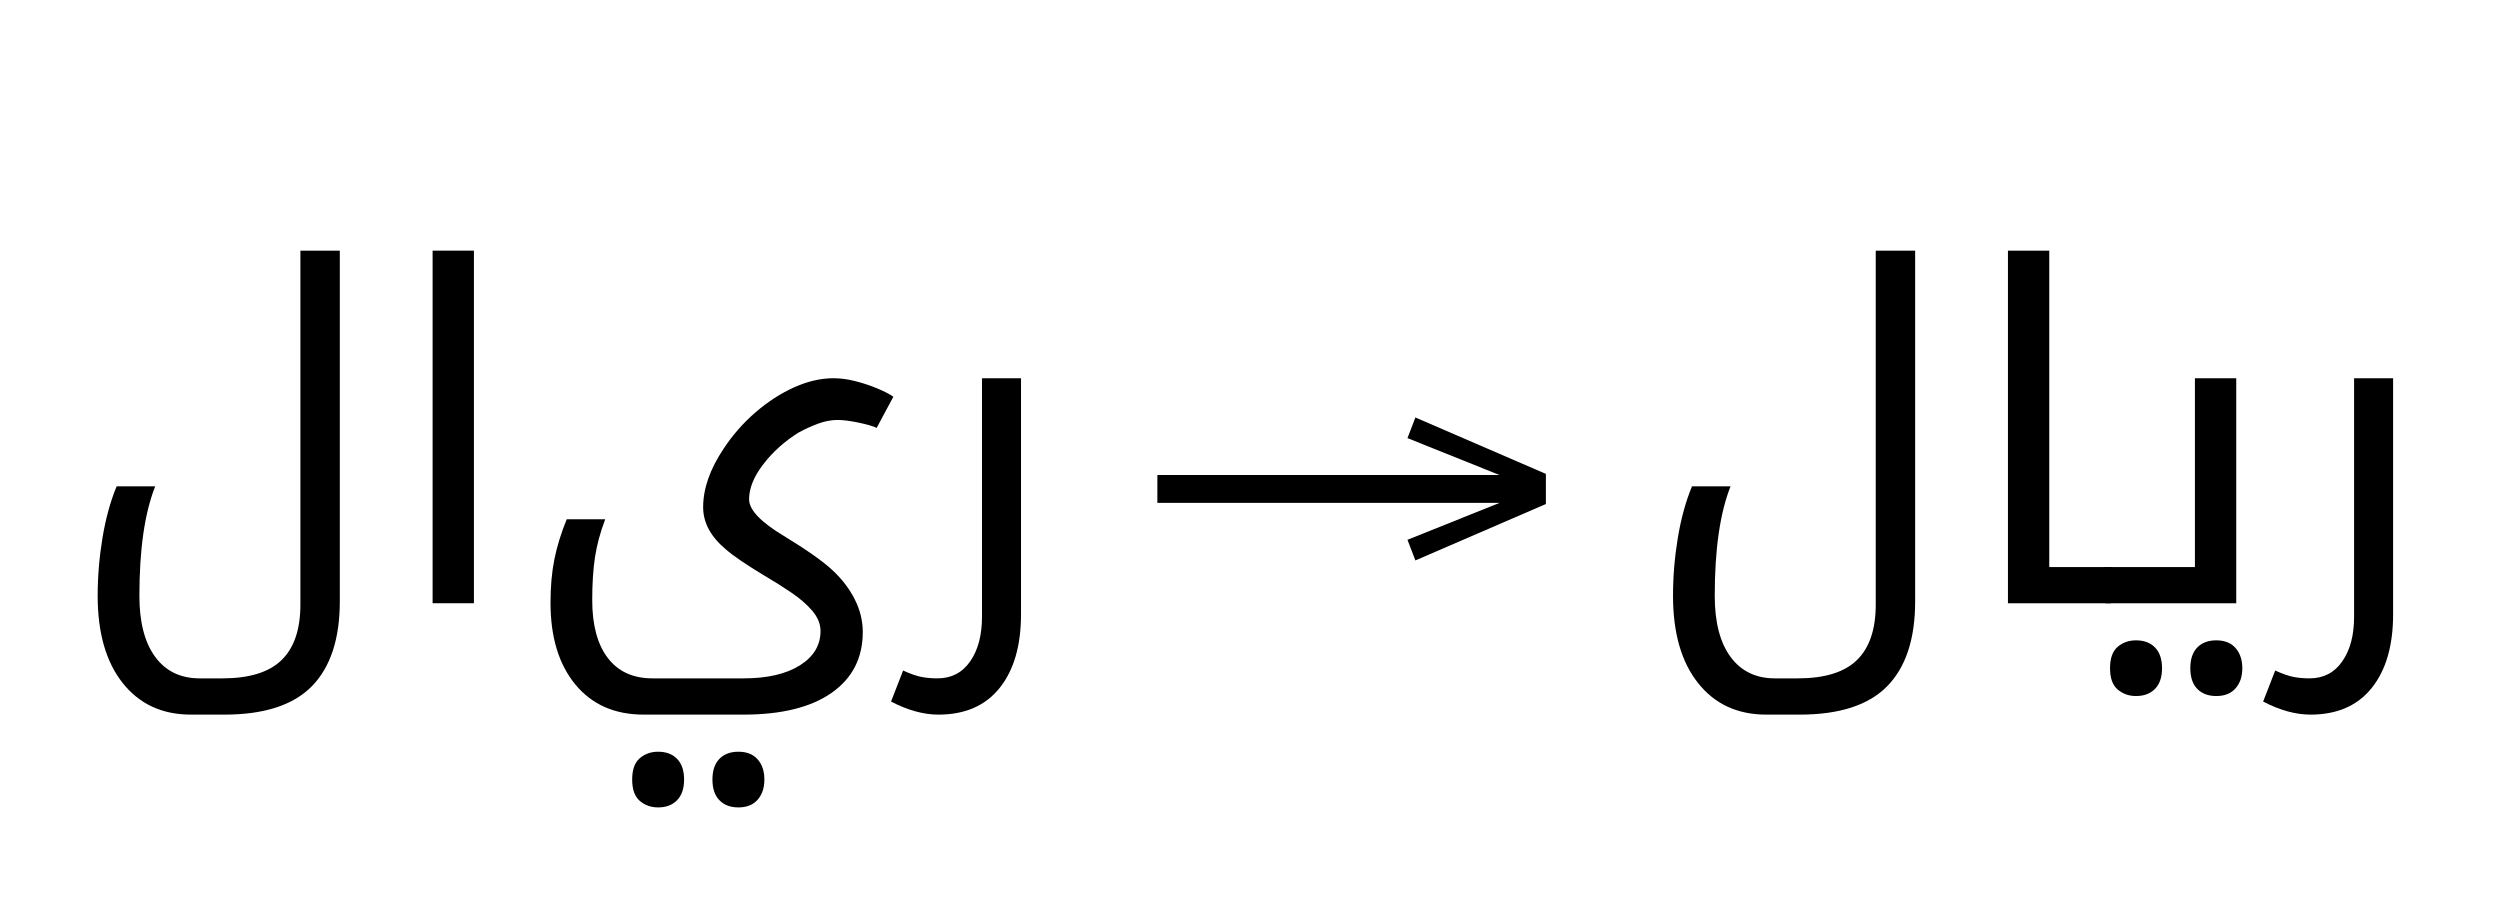
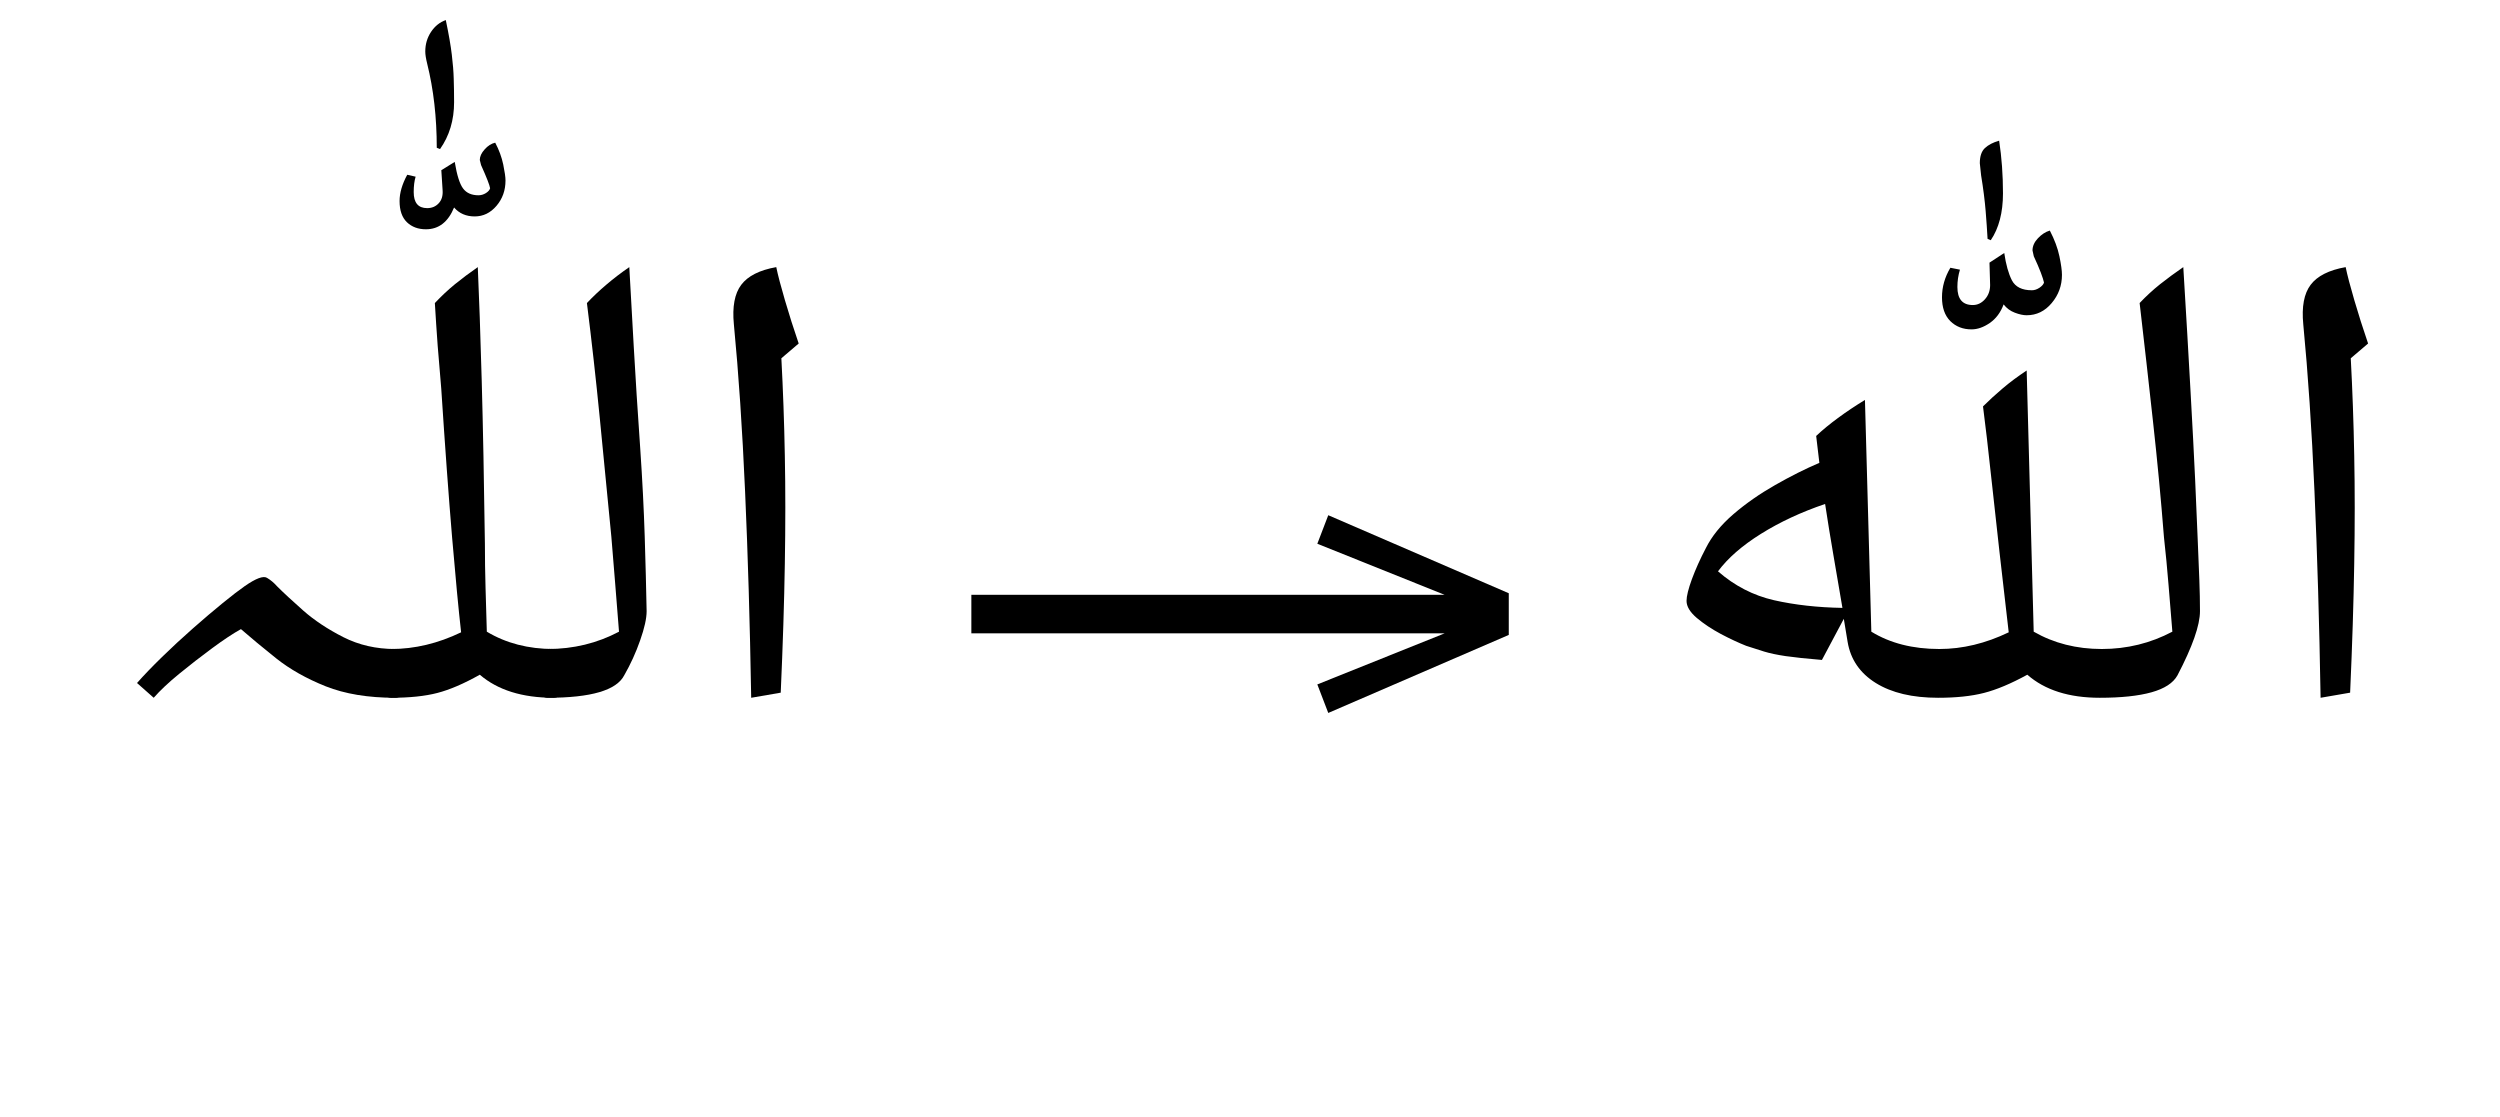
- <svg xmlns="http://www.w3.org/2000/svg" xmlns:xlink="http://www.w3.org/1999/xlink" version="1.1" width="740.879" height="265.84" id="arabic-liga">
+ <svg xmlns="http://www.w3.org/2000/svg" xmlns:xlink="http://www.w3.org/1999/xlink" version="1.1" width="100%" id="arabic-liga" viewBox="0 0 535.605 239.16">
  <defs>
    <g>
      <symbol overflow="visible" id="arabic-liga:id0:glyph0-0">
-         <path style="stroke:none;" d="M 5.5 19.469 L 5.5 -77.547 L 60.5 -77.547 L 60.5 19.469 Z M 11.656 13.312 L 54.344 13.312 L 54.344 -71.391 L 11.656 -71.391 Z M 11.656 13.312 " />
+         <path style="stroke:none;" d="M 8.906 29.812 L 8.906 -116.156 L 62.047 -116.156 L 62.047 29.812 Z M 16.828 21.891 L 54.125 21.891 L 54.125 -108.234 L 16.828 -108.234 Z M 16.828 21.891 " />
      </symbol>
      <symbol overflow="visible" id="arabic-liga:id0:glyph0-1">
-         <path style="stroke:none;" d="M 29.266 26.406 C 22.441 26.406 17.051 23.91 13.094 18.922 C 9.133 13.93 7.156 7.035 7.156 -1.766 C 7.156 -6.305 7.535 -10.883 8.297 -15.5 C 9.066 -20.125 10.188 -24.195 11.656 -27.719 L 20.797 -27.719 C 18.297 -21.414 17.047 -12.766 17.047 -1.766 C 17.047 4.473 18.289 9.297 20.781 12.703 C 23.281 16.109 26.801 17.812 31.344 17.812 L 36.734 17.812 C 43.117 17.812 47.797 16.363 50.766 13.469 C 53.734 10.57 55.219 6.191 55.219 0.328 L 55.219 -83.594 L 64.562 -83.594 L 64.562 -0.438 C 64.562 8.438 62.363 15.129 57.969 19.641 C 53.57 24.148 46.645 26.406 37.188 26.406 Z M 29.266 26.406 " />
+         <path style="stroke:none;" d="M 10.344 0 L 7.484 -2.531 C 8.648 -3.852 10.078 -5.336 11.766 -6.984 C 13.453 -8.629 15.211 -10.258 17.047 -11.875 C 18.879 -13.488 20.582 -14.938 22.156 -16.219 C 23.738 -17.508 25.004 -18.484 25.953 -19.141 C 27.859 -20.461 29.125 -20.938 29.75 -20.562 C 30.375 -20.195 30.941 -19.723 31.453 -19.141 C 32.555 -18.035 34.062 -16.641 35.969 -14.953 C 37.875 -13.273 40.164 -11.754 42.844 -10.391 C 45.52 -9.035 48.473 -8.359 51.703 -8.359 C 52.504 -8.359 52.906 -7.992 52.906 -7.266 L 52.906 -1.203 C 52.906 -0.398 52.504 0 51.703 0 C 47.078 0 43.113 -0.656 39.812 -1.969 C 36.52 -3.289 33.695 -4.883 31.344 -6.75 C 29 -8.625 26.984 -10.297 25.297 -11.766 C 23.973 -11.035 22.336 -9.953 20.391 -8.516 C 18.453 -7.086 16.566 -5.625 14.734 -4.125 C 12.898 -2.625 11.438 -1.25 10.344 0 Z M 10.344 0 " />
      </symbol>
      <symbol overflow="visible" id="arabic-liga:id0:glyph0-2">
-         <path style="stroke:none;" d="M 11 -83.594 L 20.797 -83.594 L 20.797 0 L 11 0 Z M 11 -83.594 " />
+         <path style="stroke:none;" d="M 6.938 -96.031 L 6.375 -96.25 C 6.375 -101.457 5.828 -106.258 4.734 -110.656 C 4.516 -111.539 4.406 -112.238 4.406 -112.75 C 4.406 -114 4.734 -115.117 5.391 -116.109 C 6.047 -117.098 6.891 -117.773 7.922 -118.141 C 8.43 -115.723 8.773 -113.742 8.953 -112.203 C 9.141 -110.66 9.25 -109.285 9.281 -108.078 C 9.32 -106.867 9.344 -105.531 9.344 -104.062 C 9.344 -100.977 8.539 -98.301 6.938 -96.031 Z M 4.516 -82.281 C 3.191 -82.281 2.109 -82.68 1.266 -83.484 C 0.422 -84.297 0 -85.508 0 -87.125 C 0 -88.508 0.438 -90.008 1.312 -91.625 L 2.75 -91.297 C 2.531 -90.566 2.422 -89.688 2.422 -88.656 C 2.422 -86.82 3.191 -85.906 4.734 -85.906 C 5.535 -85.906 6.191 -86.18 6.703 -86.734 C 7.223 -87.285 7.445 -88.035 7.375 -88.984 L 7.156 -92.406 L 9.453 -93.828 C 9.828 -91.555 10.305 -90.035 10.891 -89.266 C 11.473 -88.492 12.352 -88.109 13.531 -88.109 C 13.969 -88.109 14.391 -88.234 14.797 -88.484 C 15.203 -88.742 15.441 -89.02 15.516 -89.312 C 15.441 -89.832 14.926 -91.156 13.969 -93.281 L 13.75 -94.156 C 13.75 -94.75 14.023 -95.352 14.578 -95.969 C 15.129 -96.594 15.734 -96.977 16.391 -97.125 C 17.047 -95.883 17.504 -94.641 17.766 -93.391 C 18.023 -92.141 18.156 -91.223 18.156 -90.641 C 18.156 -88.953 17.641 -87.504 16.609 -86.297 C 15.578 -85.086 14.332 -84.484 12.875 -84.484 C 11.406 -84.484 10.227 -84.992 9.344 -86.016 C 8.32 -83.523 6.711 -82.281 4.516 -82.281 Z M 4.516 -82.281 " />
      </symbol>
      <symbol overflow="visible" id="arabic-liga:id0:glyph0-3">
-         <path style="stroke:none;" d="M 29.266 26.406 C 22.367 26.406 16.957 24.02 13.031 19.25 C 9.113 14.477 7.156 8.023 7.156 -0.109 C 7.156 -3.922 7.461 -7.363 8.078 -10.438 C 8.703 -13.52 9.676 -16.676 11 -19.906 L 20.125 -19.906 C 18.957 -16.832 18.148 -13.844 17.703 -10.938 C 17.266 -8.039 17.047 -4.648 17.047 -0.766 C 17.047 5.172 18.273 9.75 20.734 12.969 C 23.191 16.195 26.727 17.812 31.344 17.812 L 52.906 17.812 C 58.551 17.812 63.004 16.785 66.266 14.734 C 69.535 12.68 71.172 9.969 71.172 6.594 C 71.172 4.906 70.508 3.289 69.188 1.75 C 67.863 0.219 66.191 -1.223 64.172 -2.578 C 62.16 -3.941 60.094 -5.242 57.969 -6.484 C 53.57 -9.129 50.492 -11.223 48.734 -12.766 C 45.141 -15.766 43.344 -19.098 43.344 -22.766 C 43.344 -27.172 44.957 -31.789 48.188 -36.625 C 50.312 -39.852 52.836 -42.734 55.766 -45.266 C 58.703 -47.797 61.766 -49.773 64.953 -51.203 C 68.141 -52.629 71.238 -53.344 74.25 -53.344 C 75.938 -53.344 77.695 -53.102 79.531 -52.625 C 81.363 -52.156 83.066 -51.586 84.641 -50.922 C 86.223 -50.266 87.488 -49.609 88.438 -48.953 L 84.484 -41.578 C 83.523 -42.016 82.055 -42.438 80.078 -42.844 C 78.098 -43.25 76.484 -43.453 75.234 -43.453 C 73.703 -43.453 72.145 -43.156 70.562 -42.562 C 68.988 -41.977 67.469 -41.285 66 -40.484 C 62.695 -38.43 59.91 -35.938 57.641 -33 C 55.367 -30.062 54.234 -27.273 54.234 -24.641 C 54.234 -22.148 56.984 -19.254 62.484 -15.953 C 67.91 -12.648 71.758 -9.938 74.031 -7.812 C 76.301 -5.688 78.062 -3.375 79.312 -0.875 C 80.562 1.613 81.188 4.176 81.188 6.812 C 81.188 12.977 78.727 17.785 73.812 21.234 C 68.895 24.68 61.926 26.406 52.906 26.406 Z M 32.672 48.406 C 30.984 48.406 29.535 47.891 28.328 46.859 C 27.117 45.828 26.516 44.141 26.516 41.797 C 26.516 39.453 27.117 37.766 28.328 36.734 C 29.535 35.711 30.984 35.203 32.672 35.203 C 34.578 35.203 36.078 35.77 37.172 36.906 C 38.273 38.039 38.828 39.672 38.828 41.797 C 38.828 43.922 38.273 45.551 37.172 46.688 C 36.078 47.832 34.578 48.406 32.672 48.406 Z M 51.703 48.406 C 49.797 48.406 48.289 47.832 47.188 46.688 C 46.094 45.551 45.547 43.922 45.547 41.797 C 45.547 39.672 46.094 38.039 47.188 36.906 C 48.289 35.77 49.797 35.203 51.703 35.203 C 53.68 35.203 55.203 35.805 56.266 37.016 C 57.328 38.223 57.859 39.816 57.859 41.797 C 57.859 43.773 57.328 45.367 56.266 46.578 C 55.203 47.797 53.68 48.406 51.703 48.406 Z M 51.703 48.406 " />
+         <path style="stroke:none;" d="M 0 0 C -0.582 0 -0.875 -0.289 -0.875 -0.875 L -0.875 -7.484 C -0.875 -8.066 -0.582 -8.359 0 -8.359 C 4.031 -8.359 8.023 -9.312 11.984 -11.219 C 11.547 -15.102 11.031 -20.531 10.438 -27.5 C 9.852 -34.469 9.234 -42.973 8.578 -53.016 C 8.359 -55.441 8.156 -57.879 7.969 -60.328 C 7.789 -62.785 7.629 -65.227 7.484 -67.656 C 8.578 -68.82 9.727 -69.898 10.938 -70.891 C 12.156 -71.879 13.457 -72.852 14.844 -73.812 C 15.07 -68.75 15.297 -62.273 15.516 -54.391 C 15.734 -46.504 15.914 -37.176 16.062 -26.406 C 16.062 -23.906 16.098 -21.391 16.172 -18.859 C 16.242 -16.328 16.316 -13.816 16.391 -11.328 C 19.691 -9.348 23.504 -8.359 27.828 -8.359 C 28.484 -8.359 28.812 -8.066 28.812 -7.484 L 28.812 -0.875 C 28.812 -0.289 28.484 0 27.828 0 C 22.473 0 18.258 -1.316 15.188 -3.953 C 12.469 -2.422 10.047 -1.379 7.922 -0.828 C 5.797 -0.273 3.156 0 0 0 Z M 0 0 " />
      </symbol>
      <symbol overflow="visible" id="arabic-liga:id0:glyph0-4">
-         <path style="stroke:none;" d="M 6.812 26.406 C 3.301 26.406 -0.438 25.375 -4.406 23.312 L -1.547 15.953 C 0.211 16.754 1.68 17.266 2.859 17.484 C 4.035 17.703 5.281 17.812 6.594 17.812 C 9.895 17.812 12.477 16.473 14.344 13.797 C 16.219 11.129 17.156 7.594 17.156 3.188 L 17.156 -53.344 L 26.406 -53.344 L 26.406 2.641 C 26.406 10.047 24.719 15.859 21.344 20.078 C 17.969 24.297 13.125 26.406 6.812 26.406 Z M 6.812 26.406 " />
+         <path style="stroke:none;" d="M -0.109 0 C -0.766 0 -1.094 -0.289 -1.094 -0.875 L -1.094 -7.484 C -1.094 -8.066 -0.766 -8.359 -0.109 -8.359 C 4.285 -8.359 8.352 -9.348 12.094 -11.328 C 11.875 -14.117 11.656 -16.867 11.438 -19.578 C 11.219 -22.297 11 -24.973 10.781 -27.609 C 10.125 -34.504 9.461 -41.285 8.797 -47.953 C 8.141 -54.629 7.406 -61.195 6.594 -67.656 C 7.625 -68.75 8.742 -69.805 9.953 -70.828 C 11.16 -71.859 12.461 -72.852 13.859 -73.812 C 14.078 -69.852 14.332 -65.285 14.625 -60.109 C 14.914 -54.941 15.285 -49.133 15.734 -42.688 C 16.098 -37.332 16.352 -32.328 16.5 -27.672 C 16.645 -23.016 16.754 -18.738 16.828 -14.844 C 16.828 -13.602 16.457 -11.938 15.719 -9.844 C 14.988 -7.75 14.078 -5.75 12.984 -3.844 C 11.66 -1.281 7.297 0 -0.109 0 Z M -0.109 0 " />
+       </symbol>
+       <symbol overflow="visible" id="arabic-liga:id0:glyph0-5">
+         <path style="stroke:none;" d="M 11.438 0 C 11.219 -12.906 10.867 -24.691 10.391 -35.359 C 9.922 -46.035 9.281 -55.586 8.469 -64.016 C 8.176 -67.023 8.598 -69.281 9.734 -70.781 C 10.867 -72.289 12.867 -73.301 15.734 -73.812 C 16.023 -72.414 16.52 -70.523 17.219 -68.141 C 17.914 -65.754 18.703 -63.281 19.578 -60.719 L 16.609 -58.188 C 16.898 -52.758 17.098 -47.188 17.203 -41.469 C 17.316 -35.75 17.316 -29.586 17.203 -22.984 C 17.098 -16.391 16.863 -9.02 16.5 -0.875 Z M 11.438 0 " />
      </symbol>
    </g>
    <g>
      <symbol overflow="visible" id="arabic-liga:id1:glyph0-0">
        <path style="stroke:none;" d="M 5.375 -96.688 L 69.828 -96.688 L 69.828 0 L 5.375 0 Z M 8.062 -2.688 L 67.141 -2.688 L 67.141 -94 L 8.062 -94 Z M 8.062 -2.688 " />
      </symbol>
      <symbol overflow="visible" id="arabic-liga:id1:glyph0-1">
        <path style="stroke:none;" d="M 68.156 -13.75 L 66.281 -18.641 L 88.094 -27.391 L 6.984 -27.391 L 6.984 -34 L 88.094 -34 L 66.281 -42.75 L 68.156 -47.641 L 99.094 -34.266 L 99.094 -27.125 Z M 68.156 -13.75 " />
      </symbol>
    </g>
    <g>
      <symbol overflow="visible" id="arabic-liga:id2:glyph0-0">
-         <path style="stroke:none;" d="M 5.5 19.469 L 5.5 -77.547 L 60.5 -77.547 L 60.5 19.469 Z M 11.656 13.312 L 54.344 13.312 L 54.344 -71.391 L 11.656 -71.391 Z M 11.656 13.312 " />
+         <path style="stroke:none;" d="M 8.906 29.812 L 8.906 -116.156 L 62.047 -116.156 L 62.047 29.812 Z M 16.828 21.891 L 54.125 21.891 L 54.125 -108.234 L 16.828 -108.234 Z M 16.828 21.891 " />
      </symbol>
      <symbol overflow="visible" id="arabic-liga:id2:glyph0-1">
-         <path style="stroke:none;" d="M 29.266 26.406 C 22.441 26.406 17.051 23.91 13.094 18.922 C 9.133 13.93 7.156 7.035 7.156 -1.766 C 7.156 -6.305 7.535 -10.883 8.297 -15.5 C 9.066 -20.125 10.188 -24.195 11.656 -27.719 L 20.797 -27.719 C 18.297 -21.414 17.047 -12.766 17.047 -1.766 C 17.047 4.473 18.289 9.297 20.781 12.703 C 23.281 16.109 26.801 17.812 31.344 17.812 L 36.734 17.812 C 43.117 17.812 47.797 16.363 50.766 13.469 C 53.734 10.57 55.219 6.191 55.219 0.328 L 55.219 -83.594 L 64.562 -83.594 L 64.562 -0.438 C 64.562 8.438 62.363 15.129 57.969 19.641 C 53.57 24.148 46.645 26.406 37.188 26.406 Z M 29.266 26.406 " />
-       </symbol>
-       <symbol overflow="visible" id="arabic-liga:id2:glyph0-2">
-         <path style="stroke:none;" d="M 35.312 -8.578 C 35.676 -8.578 35.859 -8.43 35.859 -8.141 L 35.859 -0.547 C 35.859 -0.18 35.676 0 35.312 0 L 11 0 L 11 -83.594 L 20.797 -83.594 L 20.797 -8.578 Z M 35.312 -8.578 " />
-       </symbol>
-       <symbol overflow="visible" id="arabic-liga:id2:glyph0-3">
-         <path style="stroke:none;" d="M -0.547 0 C -0.91 0 -1.094 -0.18 -1.094 -0.547 L -1.094 -8.141 C -1.094 -8.43 -0.91 -8.578 -0.547 -8.578 L 20.562 -8.578 L 20.562 -53.344 L 30.359 -53.344 L 30.359 0 Z M 6.594 22 C 4.906 22 3.457 21.484 2.25 20.453 C 1.039 19.43 0.438 17.75 0.438 15.406 C 0.438 13.051 1.039 11.359 2.25 10.328 C 3.457 9.305 4.906 8.797 6.594 8.797 C 8.5 8.797 10.004 9.363 11.109 10.5 C 12.211 11.633 12.766 13.27 12.766 15.406 C 12.766 17.531 12.211 19.16 11.109 20.297 C 10.004 21.43 8.5 22 6.594 22 Z M 25.625 22 C 23.719 22 22.211 21.43 21.109 20.297 C 20.016 19.16 19.469 17.531 19.469 15.406 C 19.469 13.27 20.016 11.633 21.109 10.5 C 22.211 9.363 23.719 8.797 25.625 8.797 C 27.602 8.797 29.125 9.398 30.188 10.609 C 31.258 11.828 31.797 13.426 31.797 15.406 C 31.797 17.383 31.258 18.977 30.188 20.188 C 29.125 21.395 27.602 22 25.625 22 Z M 25.625 22 " />
-       </symbol>
-       <symbol overflow="visible" id="arabic-liga:id2:glyph0-4">
-         <path style="stroke:none;" d="M 6.812 26.406 C 3.301 26.406 -0.438 25.375 -4.406 23.312 L -1.547 15.953 C 0.211 16.754 1.68 17.266 2.859 17.484 C 4.035 17.703 5.281 17.812 6.594 17.812 C 9.895 17.812 12.477 16.473 14.344 13.797 C 16.219 11.129 17.156 7.594 17.156 3.188 L 17.156 -53.344 L 26.406 -53.344 L 26.406 2.641 C 26.406 10.047 24.719 15.859 21.344 20.078 C 17.969 24.297 13.125 26.406 6.812 26.406 Z M 6.812 26.406 " />
+         <path style="stroke:none;" d="M 116.156 0 C 115.938 -12.906 115.586 -24.691 115.109 -35.359 C 114.641 -46.035 114 -55.586 113.188 -64.016 C 112.895 -67.023 113.316 -69.281 114.453 -70.781 C 115.586 -72.289 117.586 -73.301 120.453 -73.812 C 120.742 -72.414 121.238 -70.523 121.938 -68.141 C 122.633 -65.754 123.422 -63.281 124.297 -60.719 L 121.328 -58.188 C 121.617 -52.758 121.816 -47.188 121.922 -41.469 C 122.035 -35.75 122.035 -29.586 121.922 -22.984 C 121.816 -16.391 121.582 -9.02 121.219 -0.875 Z M 50.594 0 C 46.195 0 42.641 -0.844 39.922 -2.531 C 37.211 -4.219 35.602 -6.562 35.094 -9.562 L 34.438 -13.531 L 30.688 -6.484 C 28.051 -6.703 25.977 -6.922 24.469 -7.141 C 22.969 -7.367 21.738 -7.629 20.781 -7.922 C 19.832 -8.211 18.805 -8.539 17.703 -8.906 C 16.391 -9.426 14.941 -10.102 13.359 -10.938 C 11.785 -11.781 10.41 -12.695 9.234 -13.688 C 8.066 -14.688 7.484 -15.66 7.484 -16.609 C 7.484 -17.41 7.789 -18.656 8.406 -20.344 C 9.031 -22.031 9.82 -23.789 10.781 -25.625 C 11.801 -27.676 13.375 -29.617 15.5 -31.453 C 17.633 -33.285 20.02 -34.953 22.656 -36.453 C 25.301 -37.961 27.832 -39.234 30.25 -40.266 L 29.703 -44.875 C 30.797 -45.906 32.039 -46.93 33.438 -47.953 C 34.832 -48.984 36.375 -50.016 38.062 -51.047 L 39.156 -11.328 C 42.383 -9.348 46.27 -8.359 50.812 -8.359 C 54.781 -8.359 58.742 -9.312 62.703 -11.219 C 61.523 -21.344 60.586 -29.648 59.891 -36.141 C 59.191 -42.629 58.66 -47.227 58.297 -49.938 C 59.328 -50.969 60.445 -51.992 61.656 -53.016 C 62.863 -54.047 64.238 -55.07 65.781 -56.094 L 66.984 -11.328 C 70.43 -9.348 74.32 -8.359 78.656 -8.359 C 82.977 -8.359 87.008 -9.348 90.75 -11.328 C 90.531 -13.973 90.312 -16.648 90.094 -19.359 C 89.875 -22.078 89.613 -24.789 89.312 -27.5 C 88.801 -34.031 88.176 -40.629 87.438 -47.297 C 86.707 -53.973 85.941 -60.758 85.141 -67.656 C 86.242 -68.82 87.414 -69.898 88.656 -70.891 C 89.906 -71.879 91.227 -72.852 92.625 -73.812 C 93.133 -65.445 93.551 -58.297 93.875 -52.359 C 94.207 -46.422 94.469 -41.414 94.656 -37.344 C 94.844 -33.27 94.988 -29.859 95.094 -27.109 C 95.207 -24.359 95.301 -22.047 95.375 -20.172 C 95.445 -18.305 95.484 -16.531 95.484 -14.844 C 95.484 -12.426 94.195 -8.758 91.625 -3.844 C 90.895 -2.531 89.41 -1.562 87.172 -0.938 C 84.93 -0.312 81.977 0 78.312 0 C 73.039 0 68.898 -1.316 65.891 -3.953 C 63.098 -2.422 60.617 -1.379 58.453 -0.828 C 56.297 -0.273 53.676 0 50.594 0 Z M 34.203 -15.406 C 33.691 -18.406 33.18 -21.391 32.672 -24.359 C 32.16 -27.328 31.68 -30.281 31.234 -33.219 C 27.129 -31.82 23.461 -30.113 20.234 -28.094 C 17.016 -26.082 14.562 -23.941 12.875 -21.672 C 15.727 -19.18 18.93 -17.531 22.484 -16.719 C 26.047 -15.914 29.953 -15.477 34.203 -15.406 Z M 59.625 -78.422 L 59.078 -78.656 C 59.004 -80.039 58.895 -81.629 58.75 -83.422 C 58.602 -85.223 58.344 -87.266 57.969 -89.547 L 57.75 -91.625 C 57.75 -92.801 58.039 -93.664 58.625 -94.219 C 59.219 -94.77 60.031 -95.191 61.062 -95.484 C 61.5 -92.617 61.719 -89.609 61.719 -86.453 C 61.719 -83.16 61.02 -80.484 59.625 -78.422 Z M 56.328 -63.141 C 54.859 -63.141 53.645 -63.613 52.688 -64.562 C 51.738 -65.52 51.266 -66.879 51.266 -68.641 C 51.266 -70.398 51.742 -72.086 52.703 -73.703 L 54.344 -73.375 C 54.051 -72.414 53.906 -71.426 53.906 -70.406 C 53.906 -68.344 54.785 -67.312 56.547 -67.312 C 57.348 -67.312 58.039 -67.641 58.625 -68.297 C 59.219 -68.961 59.516 -69.773 59.516 -70.734 L 59.406 -74.578 L 61.938 -76.234 C 62.227 -74.254 62.664 -72.691 63.25 -71.547 C 63.844 -70.41 64.984 -69.844 66.672 -69.844 C 67.109 -69.844 67.547 -69.988 67.984 -70.281 C 68.422 -70.582 68.676 -70.879 68.75 -71.172 C 68.676 -71.535 68.492 -72.102 68.203 -72.875 C 67.91 -73.645 67.508 -74.578 67 -75.672 L 66.781 -76.672 C 66.781 -77.398 67.086 -78.094 67.703 -78.75 C 68.328 -79.414 69.008 -79.859 69.75 -80.078 C 70.551 -78.535 71.098 -77.066 71.391 -75.672 C 71.68 -74.285 71.828 -73.223 71.828 -72.484 C 71.828 -70.648 71.238 -69.035 70.062 -67.641 C 68.895 -66.254 67.469 -65.562 65.781 -65.562 C 65.195 -65.562 64.52 -65.707 63.75 -66 C 62.977 -66.289 62.336 -66.766 61.828 -67.422 C 61.316 -66.035 60.523 -64.973 59.453 -64.234 C 58.391 -63.504 57.348 -63.141 56.328 -63.141 Z M 56.328 -63.141 " />
      </symbol>
    </g>
  </defs>
  <g id="arabic-liga:id0:id0" transform="matrix(1.25,0,0,1.25,0.0,0.0)">
    <g id="arabic-liga:id0:surface1">
      <g style="fill:rgb(0%,0%,0%);fill-opacity:1;">
-         <use xlink:href="#arabic-liga:id0:glyph0-1" x="16" y="143.016" class="c3" />
-         <use xlink:href="#arabic-liga:id0:glyph0-2" x="91.562" y="143.016" class="c2" />
-         <use xlink:href="#arabic-liga:id0:glyph0-3" x="123.359" y="143.016" class="c1" />
-         <use xlink:href="#arabic-liga:id0:glyph0-4" x="215.656" y="143.016" class="c0" />
+         <use xlink:href="#arabic-liga:id0:glyph0-1" x="16" y="119.594" class="c4" />
+         <use xlink:href="#arabic-liga:id0:glyph0-2" x="68.484" y="121.578" class="c3" />
+         <use xlink:href="#arabic-liga:id0:glyph0-3" x="67.047" y="119.594" class="c2" />
+         <use xlink:href="#arabic-liga:id0:glyph0-4" x="94" y="119.594" class="c1" />
+         <use xlink:href="#arabic-liga:id0:glyph0-5" x="117.312" y="119.594" class="c0" />
      </g>
    </g>
  </g>
-   <g id="arabic-liga:id1:id1" transform="matrix(1.25,0,0,1.25,334.2578,32.2168)">
+   <g id="arabic-liga:id1:id1" transform="matrix(1.25,0,0,1.25,199.375,18.87695)">
    <g id="arabic-liga:id1:surface1">
      <g style="fill:rgb(0%,0%,0%);fill-opacity:1;">
        <use xlink:href="#arabic-liga:id1:glyph0-1" x="0" y="120.844" class="arrow" />
      </g>
    </g>
  </g>
-   <g id="arabic-liga:id2:id2" transform="matrix(1.25,0,0,1.25,466.8555,0.0)">
+   <g id="arabic-liga:id2:id2" transform="matrix(1.25,0,0,1.25,331.9727,0.0)">
    <g id="arabic-liga:id2:surface1">
      <g style="fill:rgb(0%,0%,0%);fill-opacity:1;">
-         <use xlink:href="#arabic-liga:id2:glyph0-1" x="16" y="143.016" class="c3" />
-         <use xlink:href="#arabic-liga:id2:glyph0-2" x="91.562" y="143.016" class="c2" />
-         <use xlink:href="#arabic-liga:id2:glyph0-3" x="126.328" y="143.016" class="c1" />
-         <use xlink:href="#arabic-liga:id2:glyph0-4" x="167.469" y="143.016" class="c0" />
+         <use xlink:href="#arabic-liga:id2:glyph0-1" x="16" y="119.594" class="c5" />
      </g>
    </g>
  </g>
</svg>
